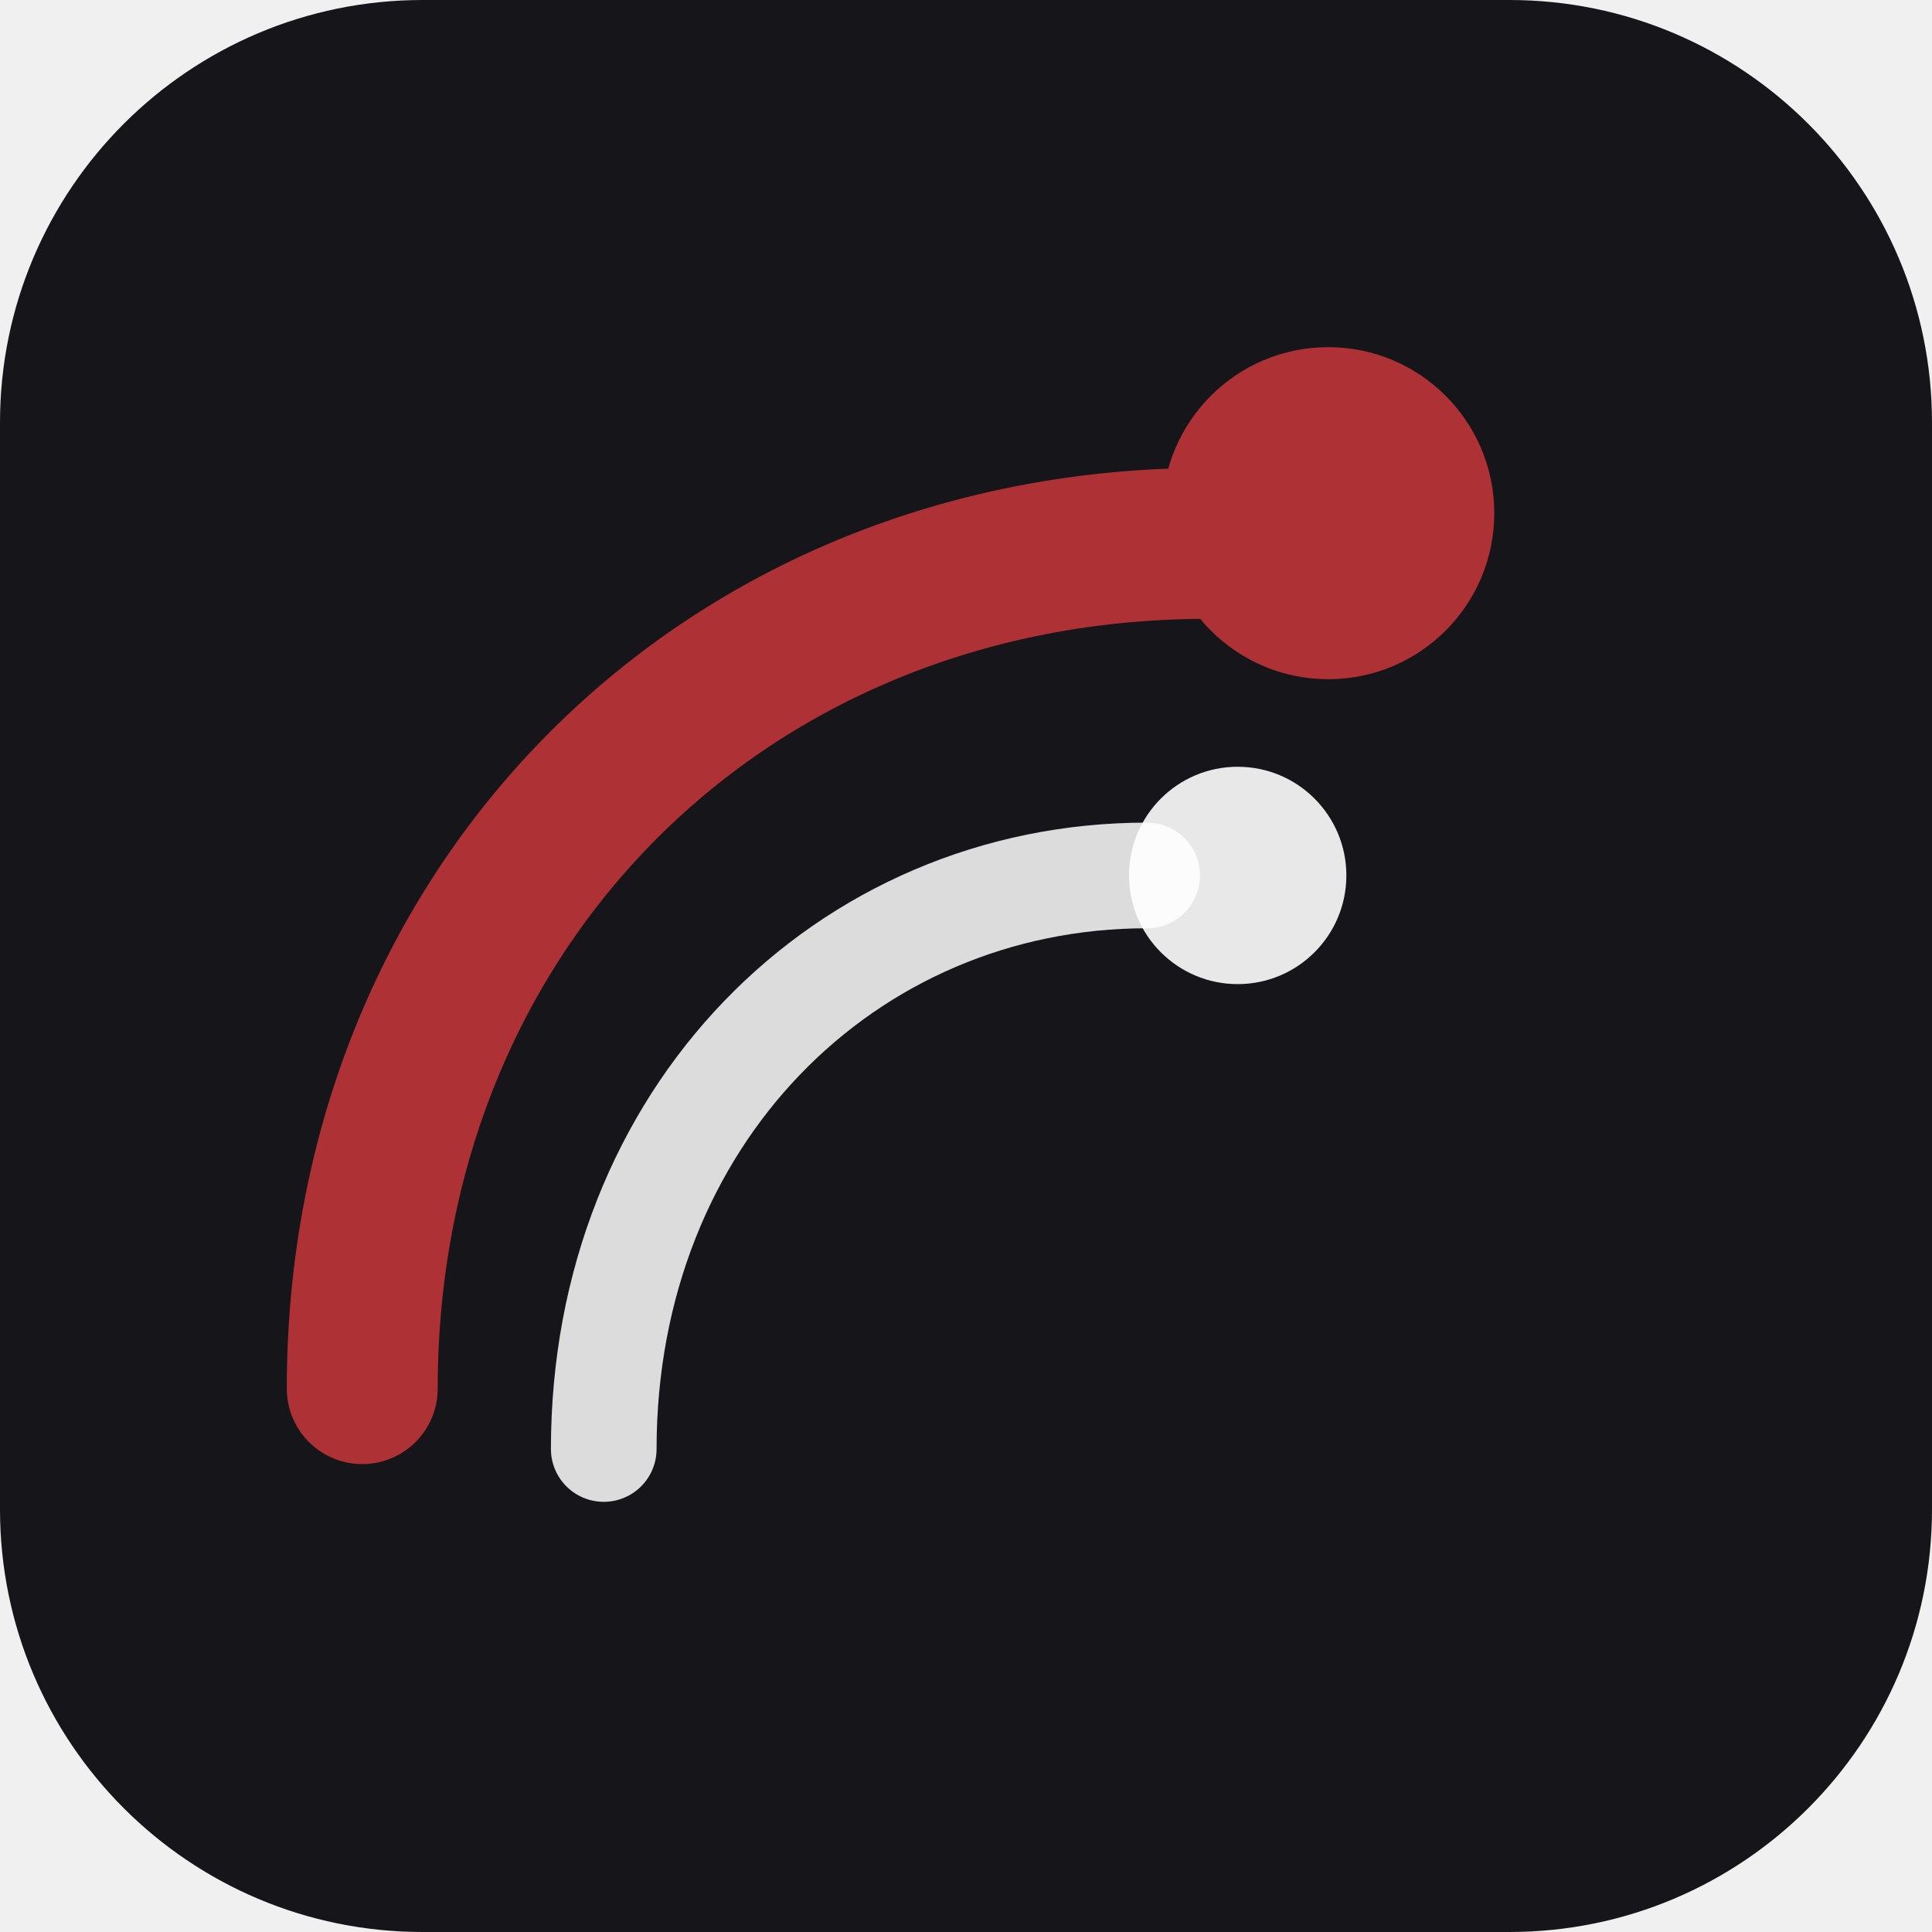
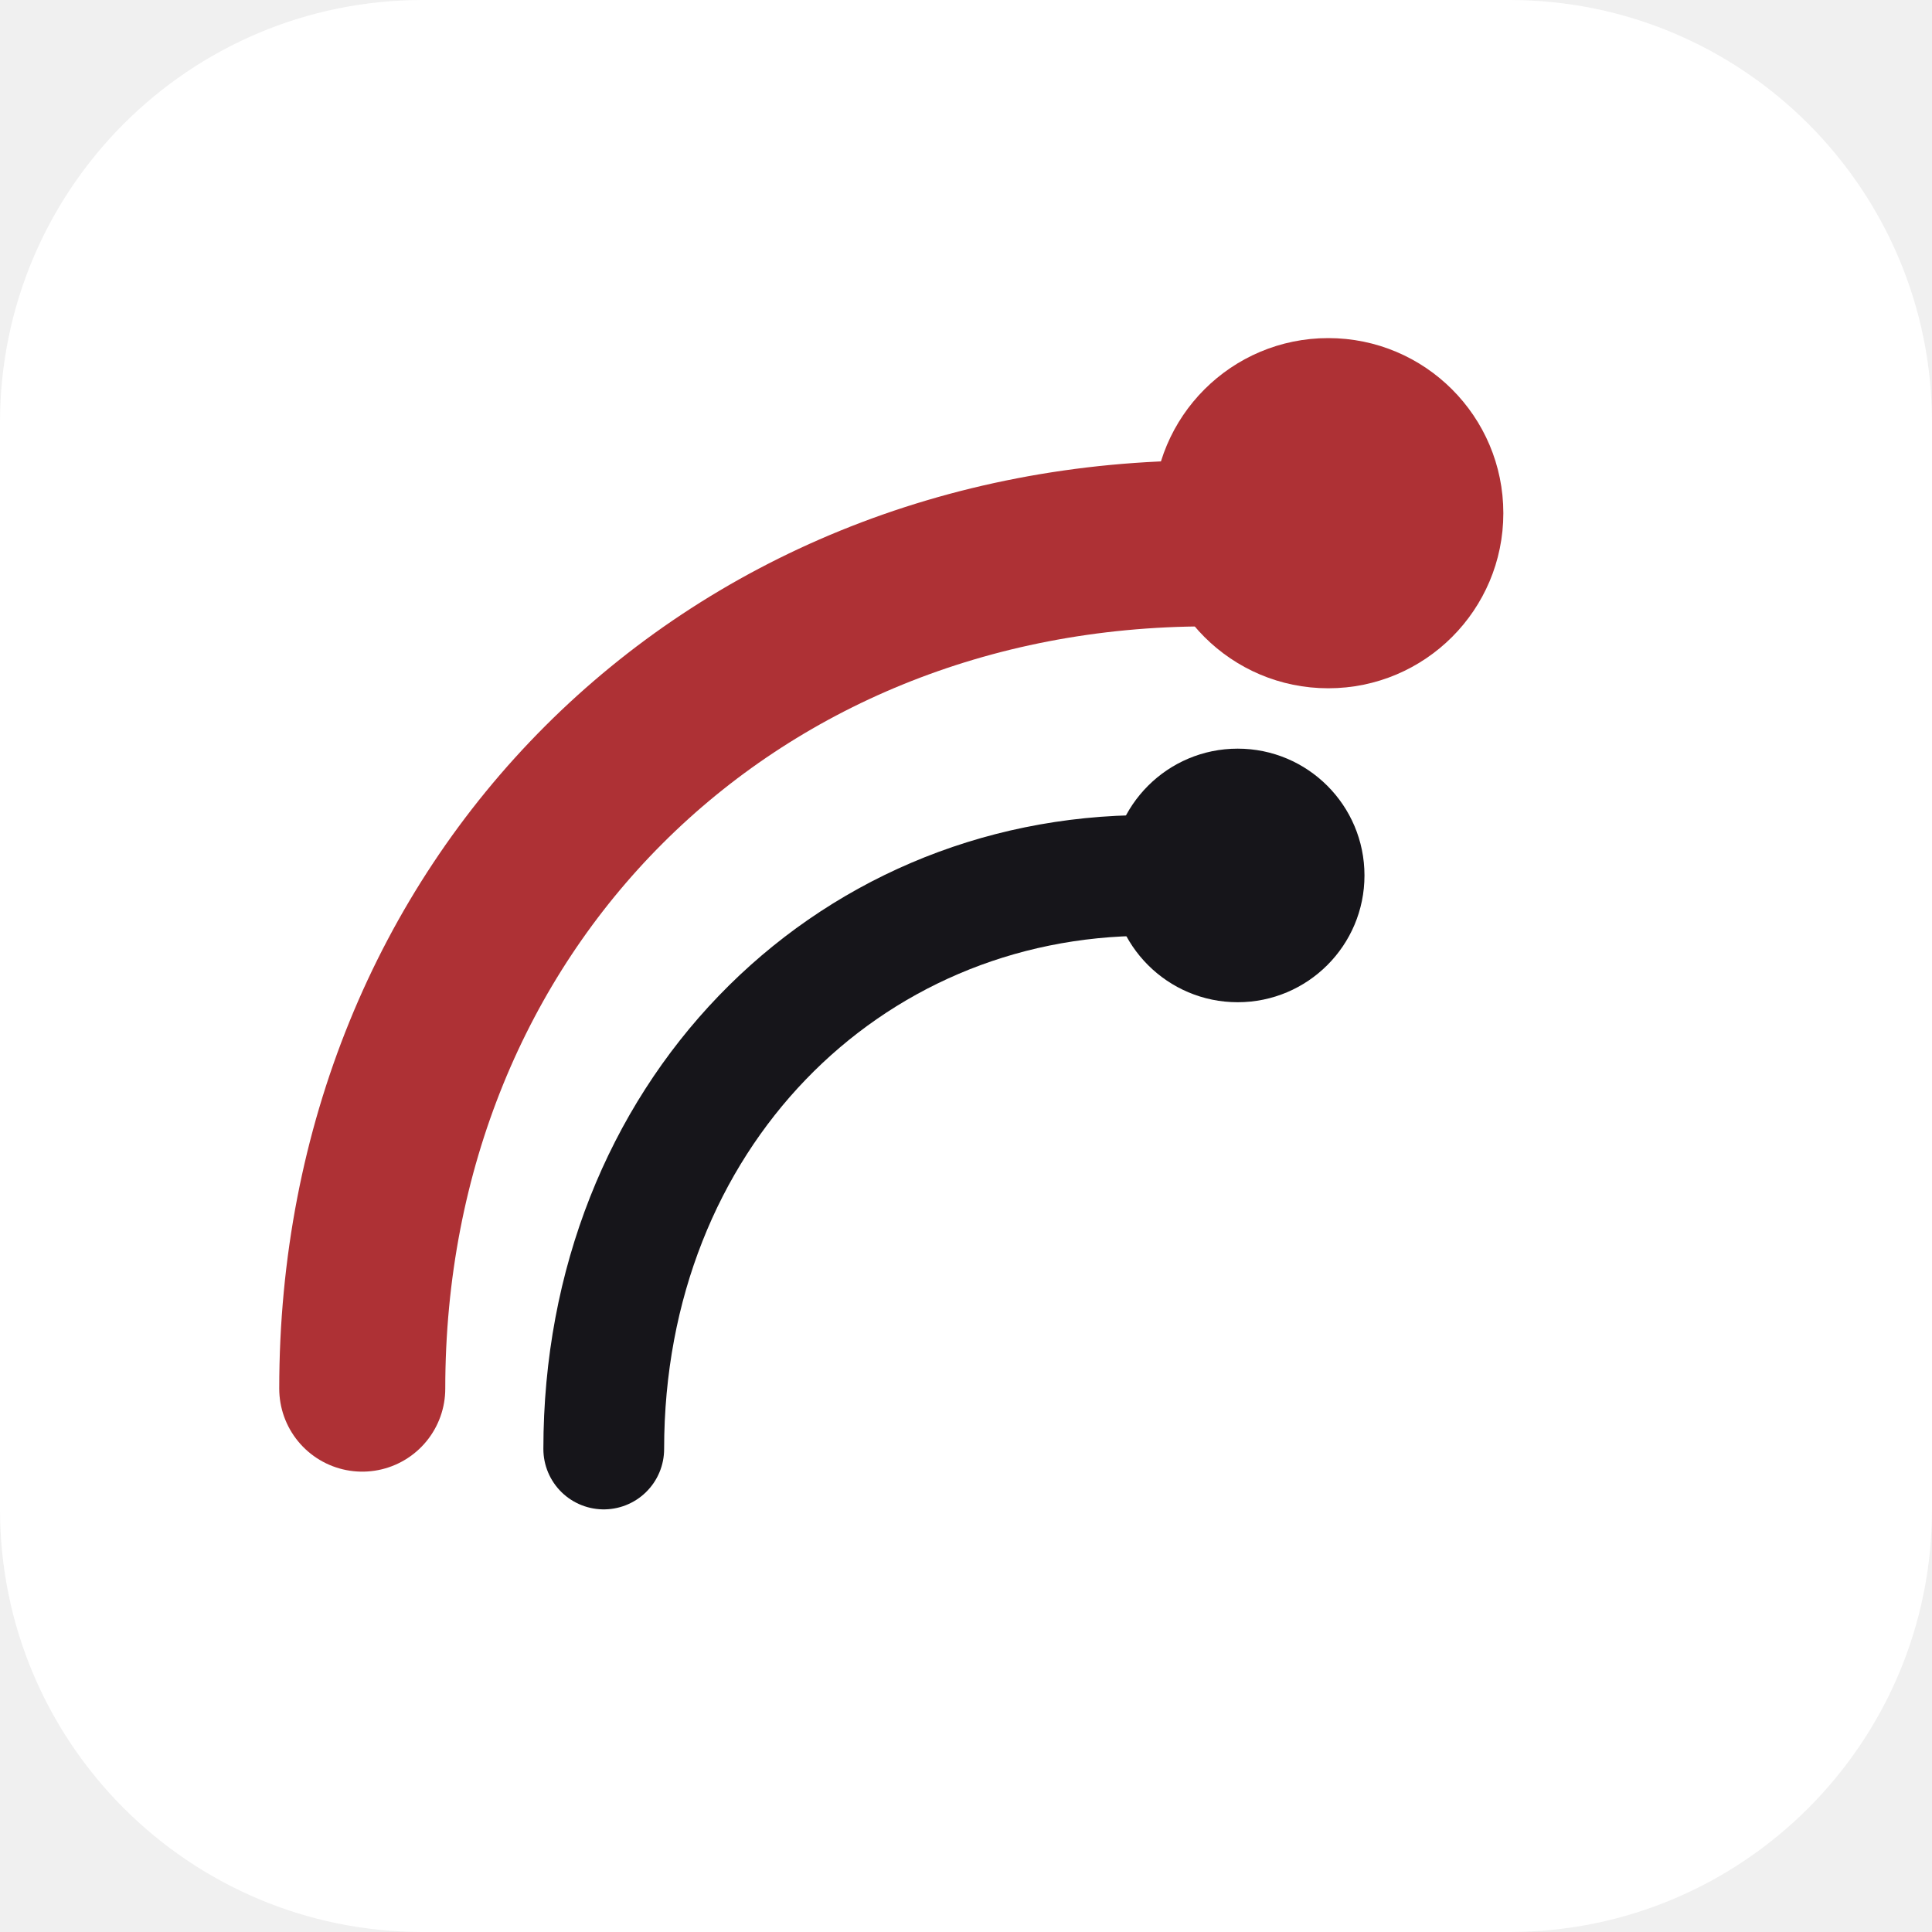
<svg xmlns="http://www.w3.org/2000/svg" viewBox="0 0 64 64" width="64" height="64">
-   <rect width="64" height="64" rx="14" fill="#16151A" />
-   <path d="M12 46c0-16 12-28 28-28" fill="none" stroke="#AE3135" stroke-width="5" stroke-linecap="round" />
-   <path d="M20 48c0-11 8-19 18-19" fill="none" stroke="#FFFFFF" stroke-width="3.5" stroke-linecap="round" opacity="0.85" />
-   <circle cx="44" cy="17" r="5.5" fill="#AE3135" />
-   <circle cx="41" cy="29" r="3.6" fill="#FFFFFF" opacity="0.9" />
+   <rect width="64" height="64" rx="14" fill="#FFFFFF" />
+   <path d="M12 46c0-16 12-28 28-28" fill="none" stroke="#AE3135" stroke-width="5.5" stroke-linecap="round" />
+   <path d="M20 48c0-11 8-19 18-19" fill="none" stroke="#16151A" stroke-width="4" stroke-linecap="round" />
+   <circle cx="44" cy="17" r="5.8" fill="#AE3135" />
+   <circle cx="41" cy="29" r="4.2" fill="#16151A" />
</svg>
